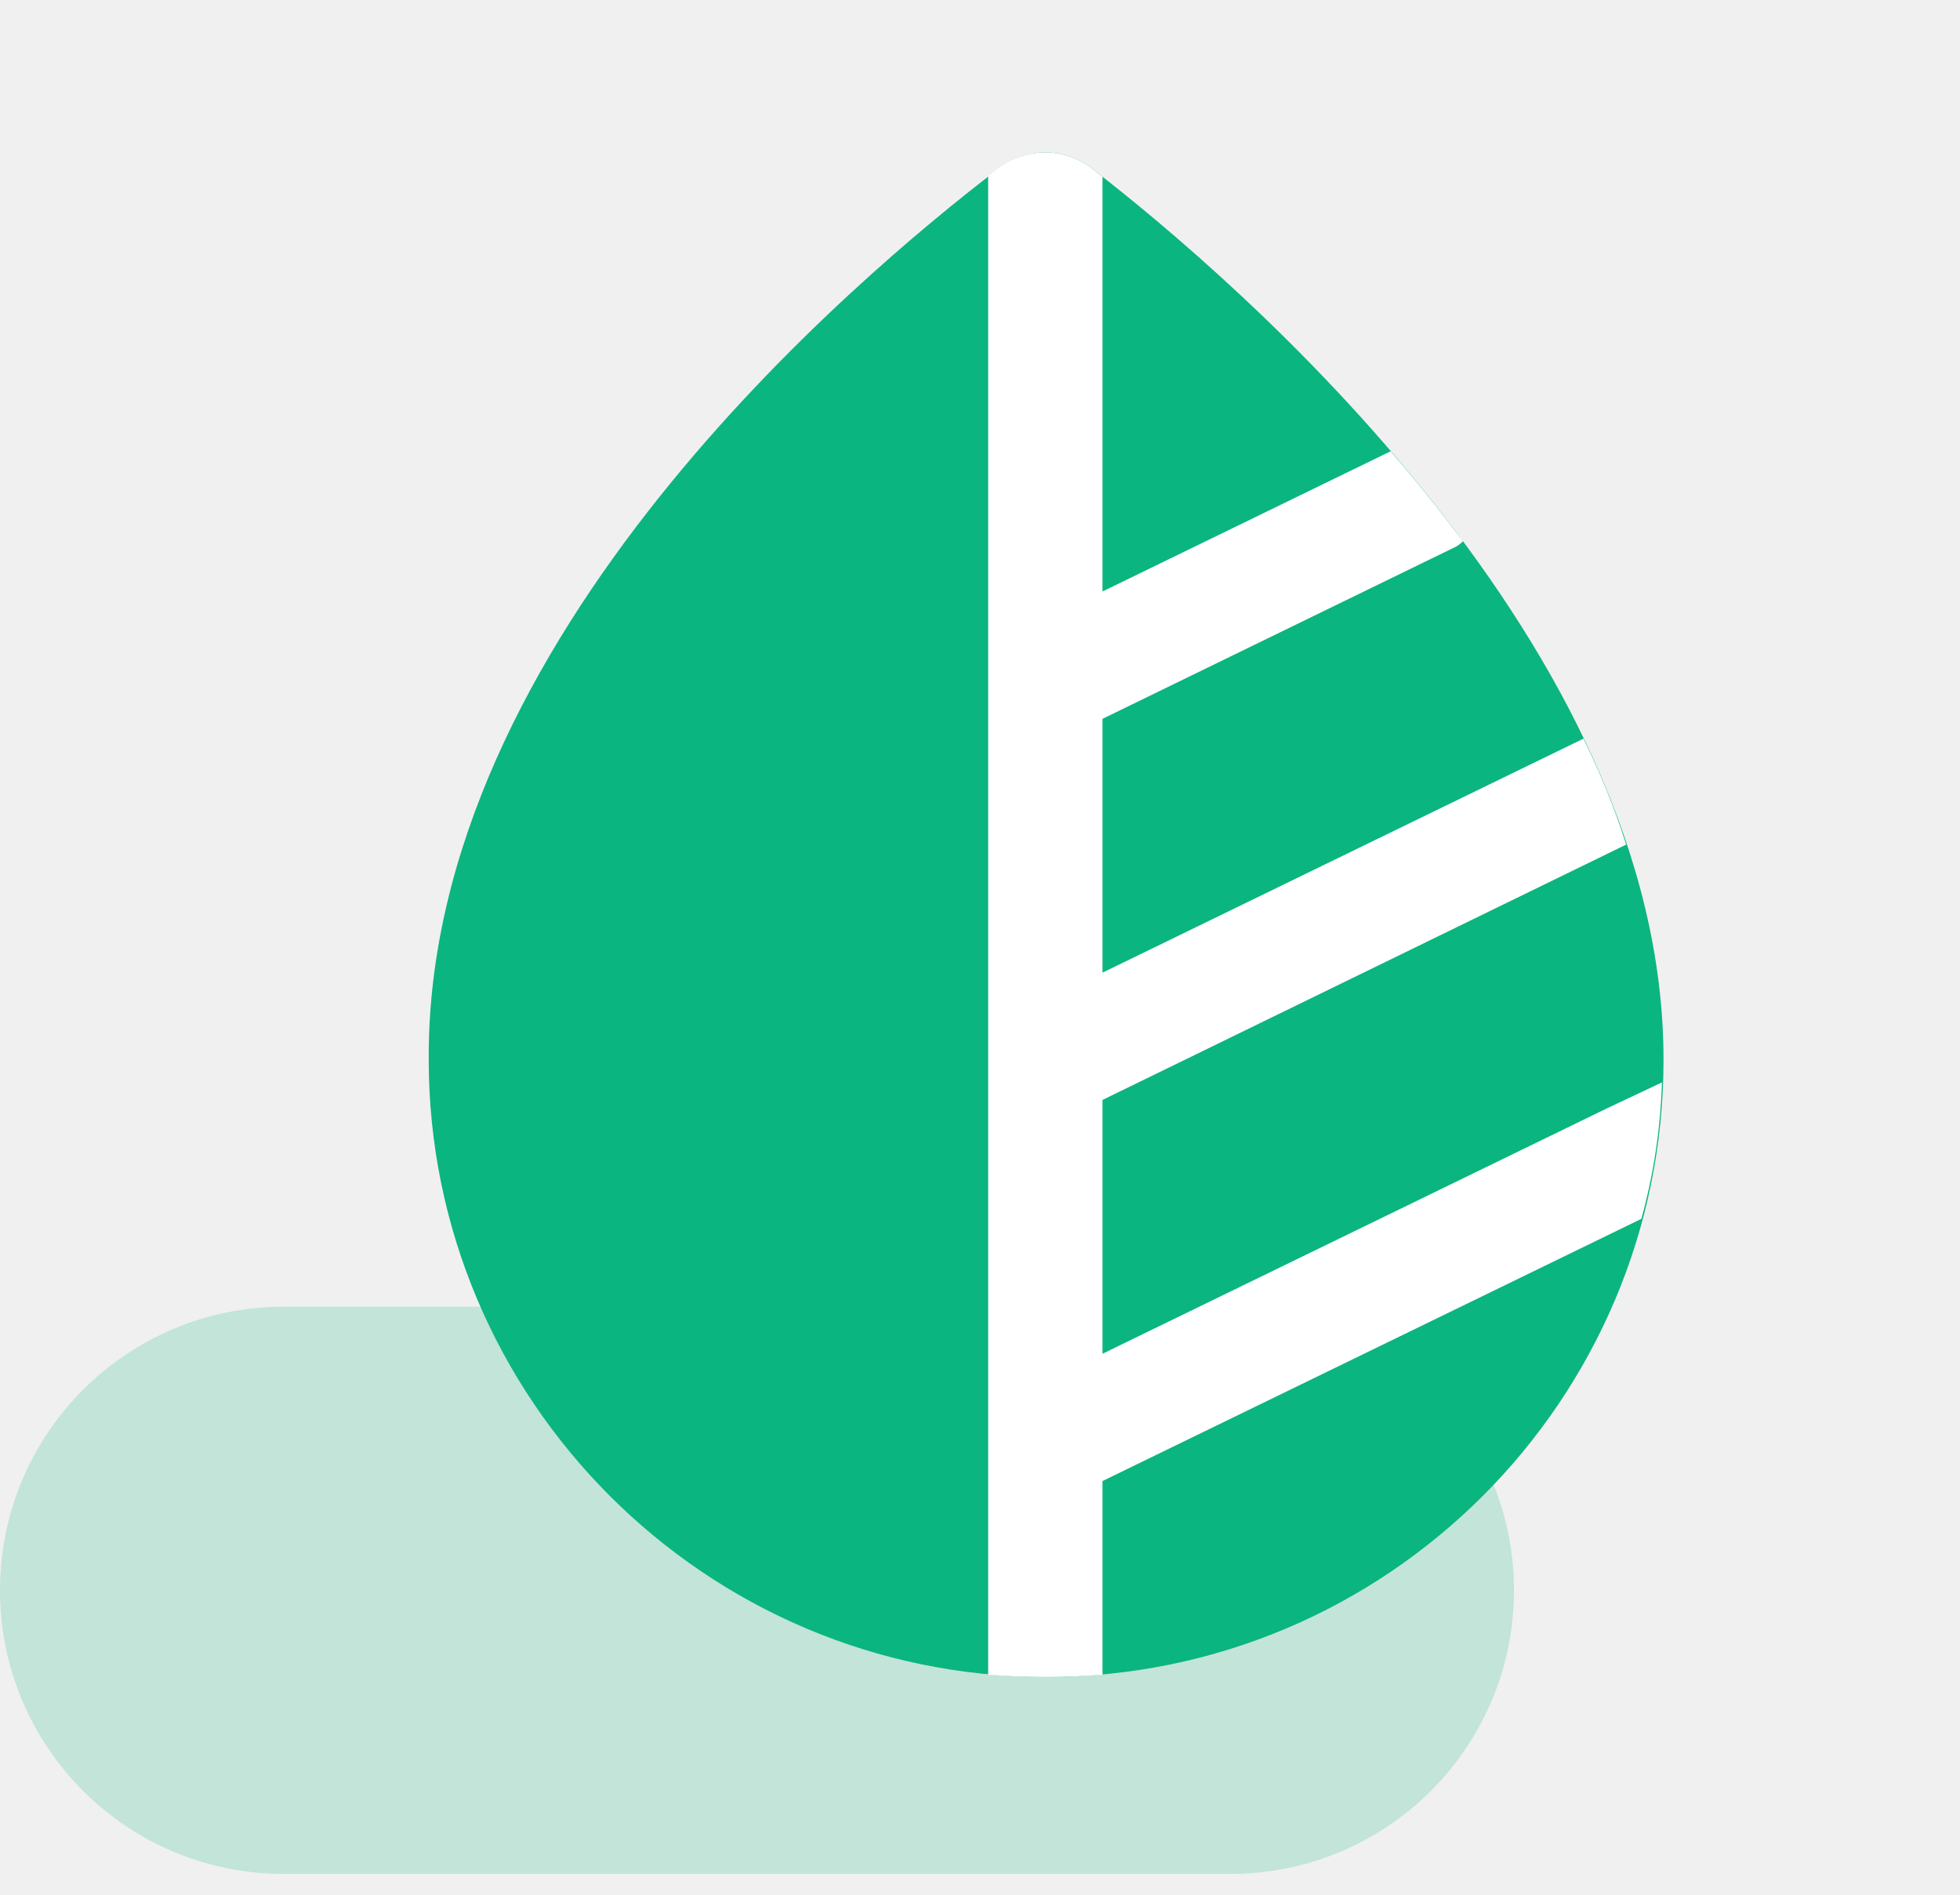
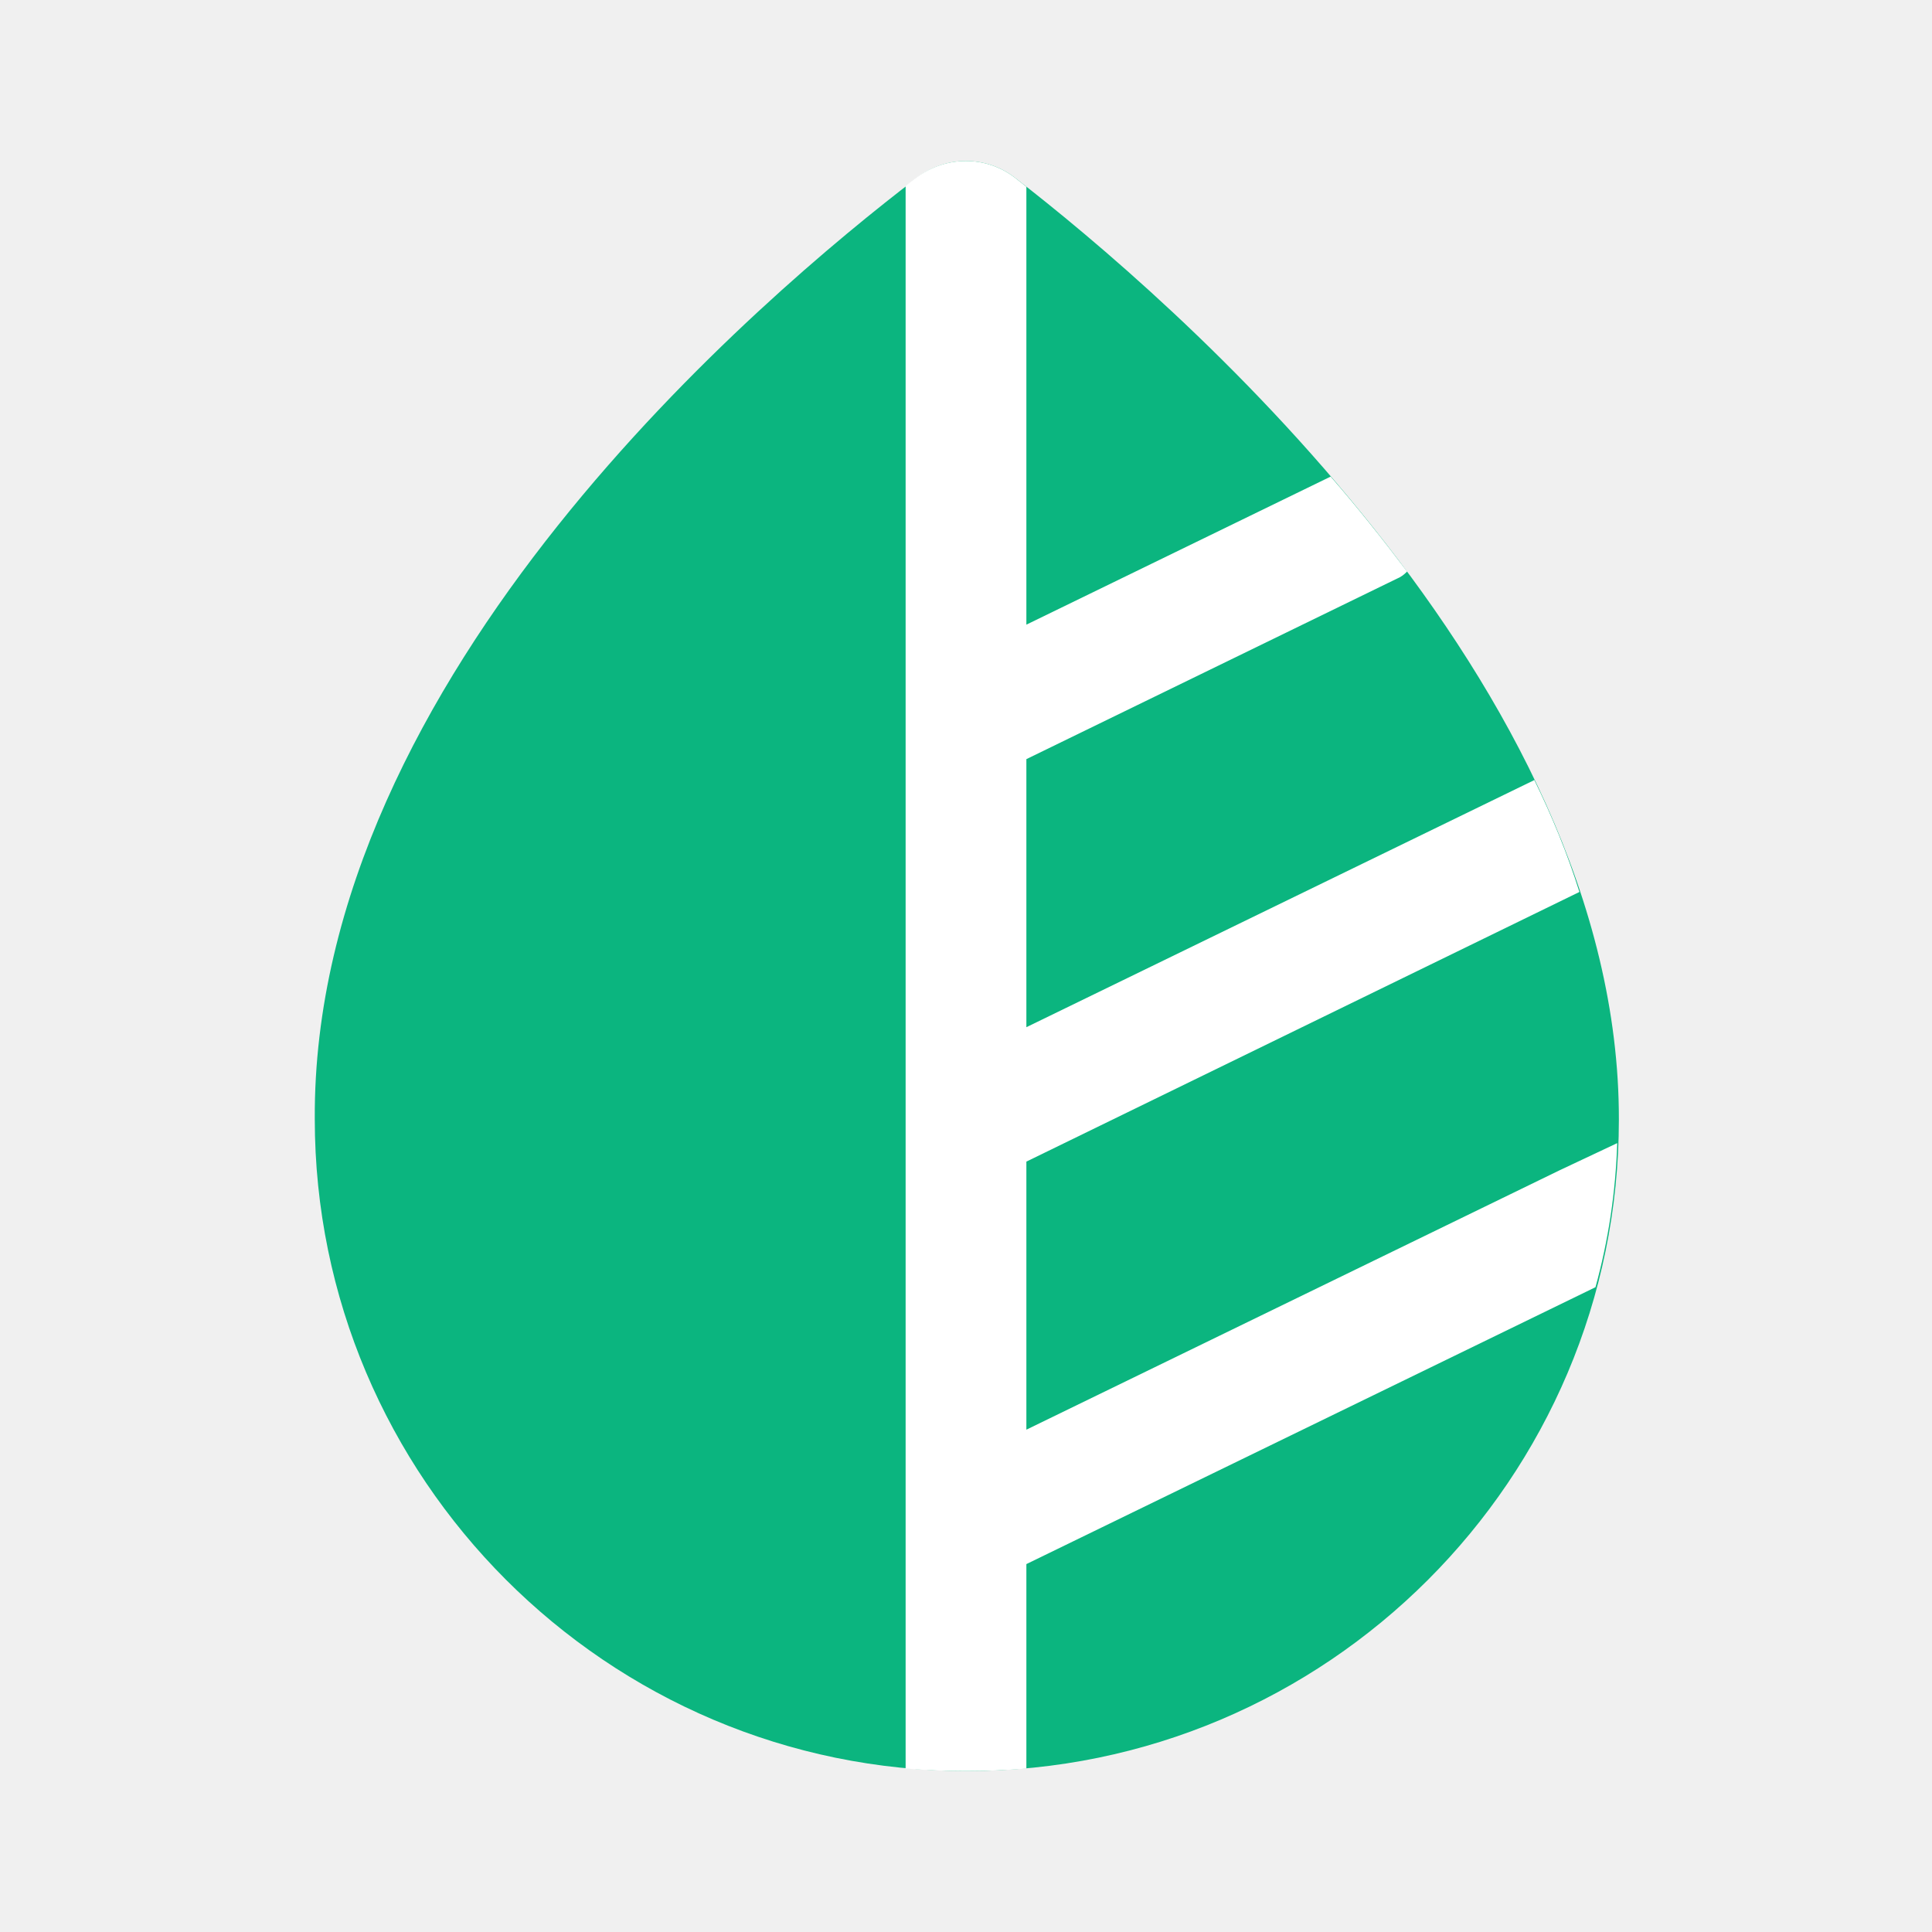
- <svg xmlns="http://www.w3.org/2000/svg" width="30" height="29" viewBox="0 0 30 29" fill="none">
-   <rect y="20" width="23.173" height="8.681" rx="4.341" fill="#0BB57F" fill-opacity="0.2" />
-   <path d="M16.712 2.578C16.292 2.252 15.708 2.252 15.288 2.578C13.072 4.27 6.527 9.788 6.562 16.217C6.562 21.42 10.797 25.667 16.012 25.667C21.227 25.667 25.462 21.432 25.462 16.228C25.473 9.893 18.917 4.282 16.712 2.578Z" fill="#0BB57F" />
-   <path d="M25.438 16.567C25.415 17.278 25.31 17.978 25.123 18.655L16.875 22.668V25.632C16.583 25.655 16.292 25.667 16 25.667C15.708 25.667 15.417 25.655 15.125 25.632V2.695C15.183 2.648 15.23 2.613 15.277 2.578C15.708 2.252 16.292 2.252 16.712 2.578C16.758 2.613 16.817 2.66 16.875 2.707V9.053L21.285 6.907C21.67 7.35 22.032 7.805 22.393 8.283C22.347 8.33 22.3 8.365 22.242 8.388L16.875 11.002V14.887L24.213 11.317C24.225 11.317 24.225 11.305 24.237 11.305C24.493 11.83 24.715 12.367 24.89 12.927L16.875 16.835V20.72L24.598 16.963L25.438 16.567Z" fill="white" />
+ <svg xmlns="http://www.w3.org/2000/svg" width="28" height="28" viewBox="0 0 28 28" fill="none">
+   <path d="M14.712 2.578C14.292 2.252 13.708 2.252 13.288 2.578C11.072 4.27 4.527 9.788 4.562 16.217C4.562 21.42 8.797 25.667 14.012 25.667C19.227 25.667 23.462 21.432 23.462 16.228C23.473 9.893 16.917 4.282 14.712 2.578Z" fill="#0BB57F" />
+   <path d="M23.438 16.567C23.415 17.278 23.31 17.978 23.123 18.655L14.875 22.668V25.632C14.583 25.655 14.292 25.667 14 25.667C13.708 25.667 13.417 25.655 13.125 25.632V2.695C13.183 2.648 13.23 2.613 13.277 2.578C13.708 2.252 14.292 2.252 14.712 2.578C14.758 2.613 14.817 2.66 14.875 2.707V9.053L19.285 6.907C19.67 7.35 20.032 7.805 20.393 8.283C20.347 8.33 20.3 8.365 20.242 8.388L14.875 11.002V14.887L22.213 11.317C22.225 11.317 22.225 11.305 22.237 11.305C22.493 11.83 22.715 12.367 22.89 12.927L14.875 16.835V20.72L22.598 16.963L23.438 16.567Z" fill="white" />
</svg>
